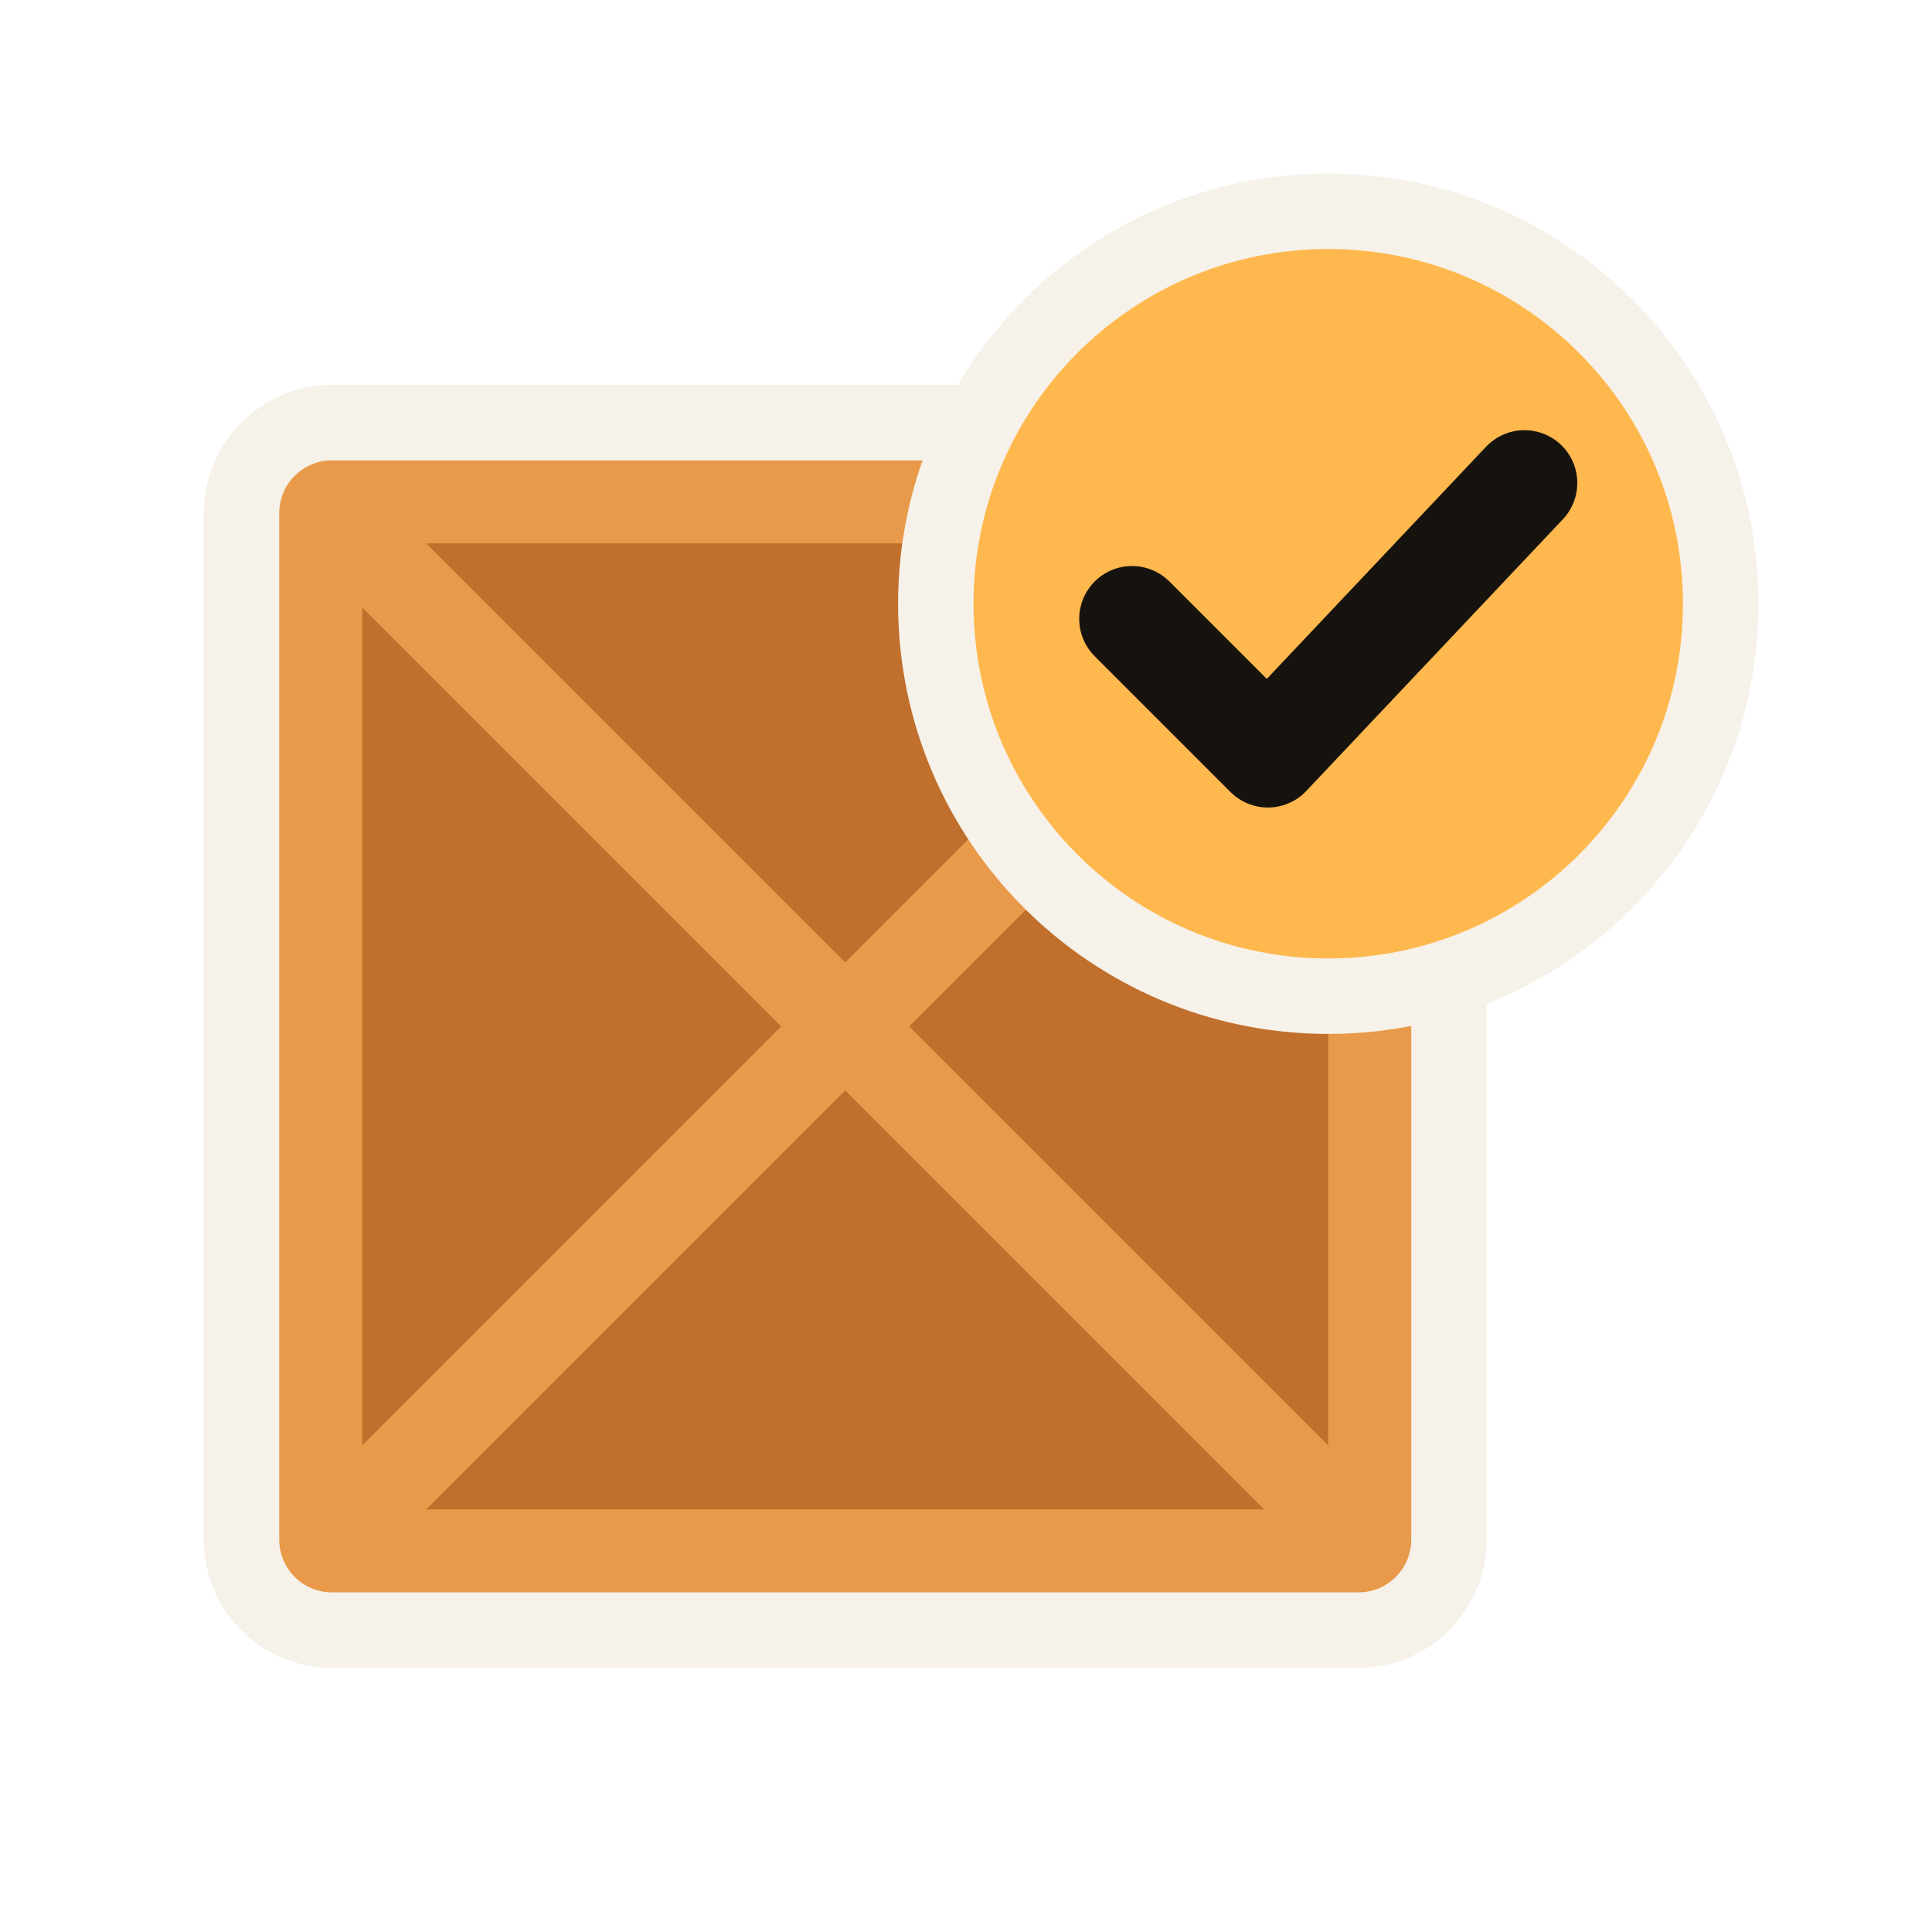
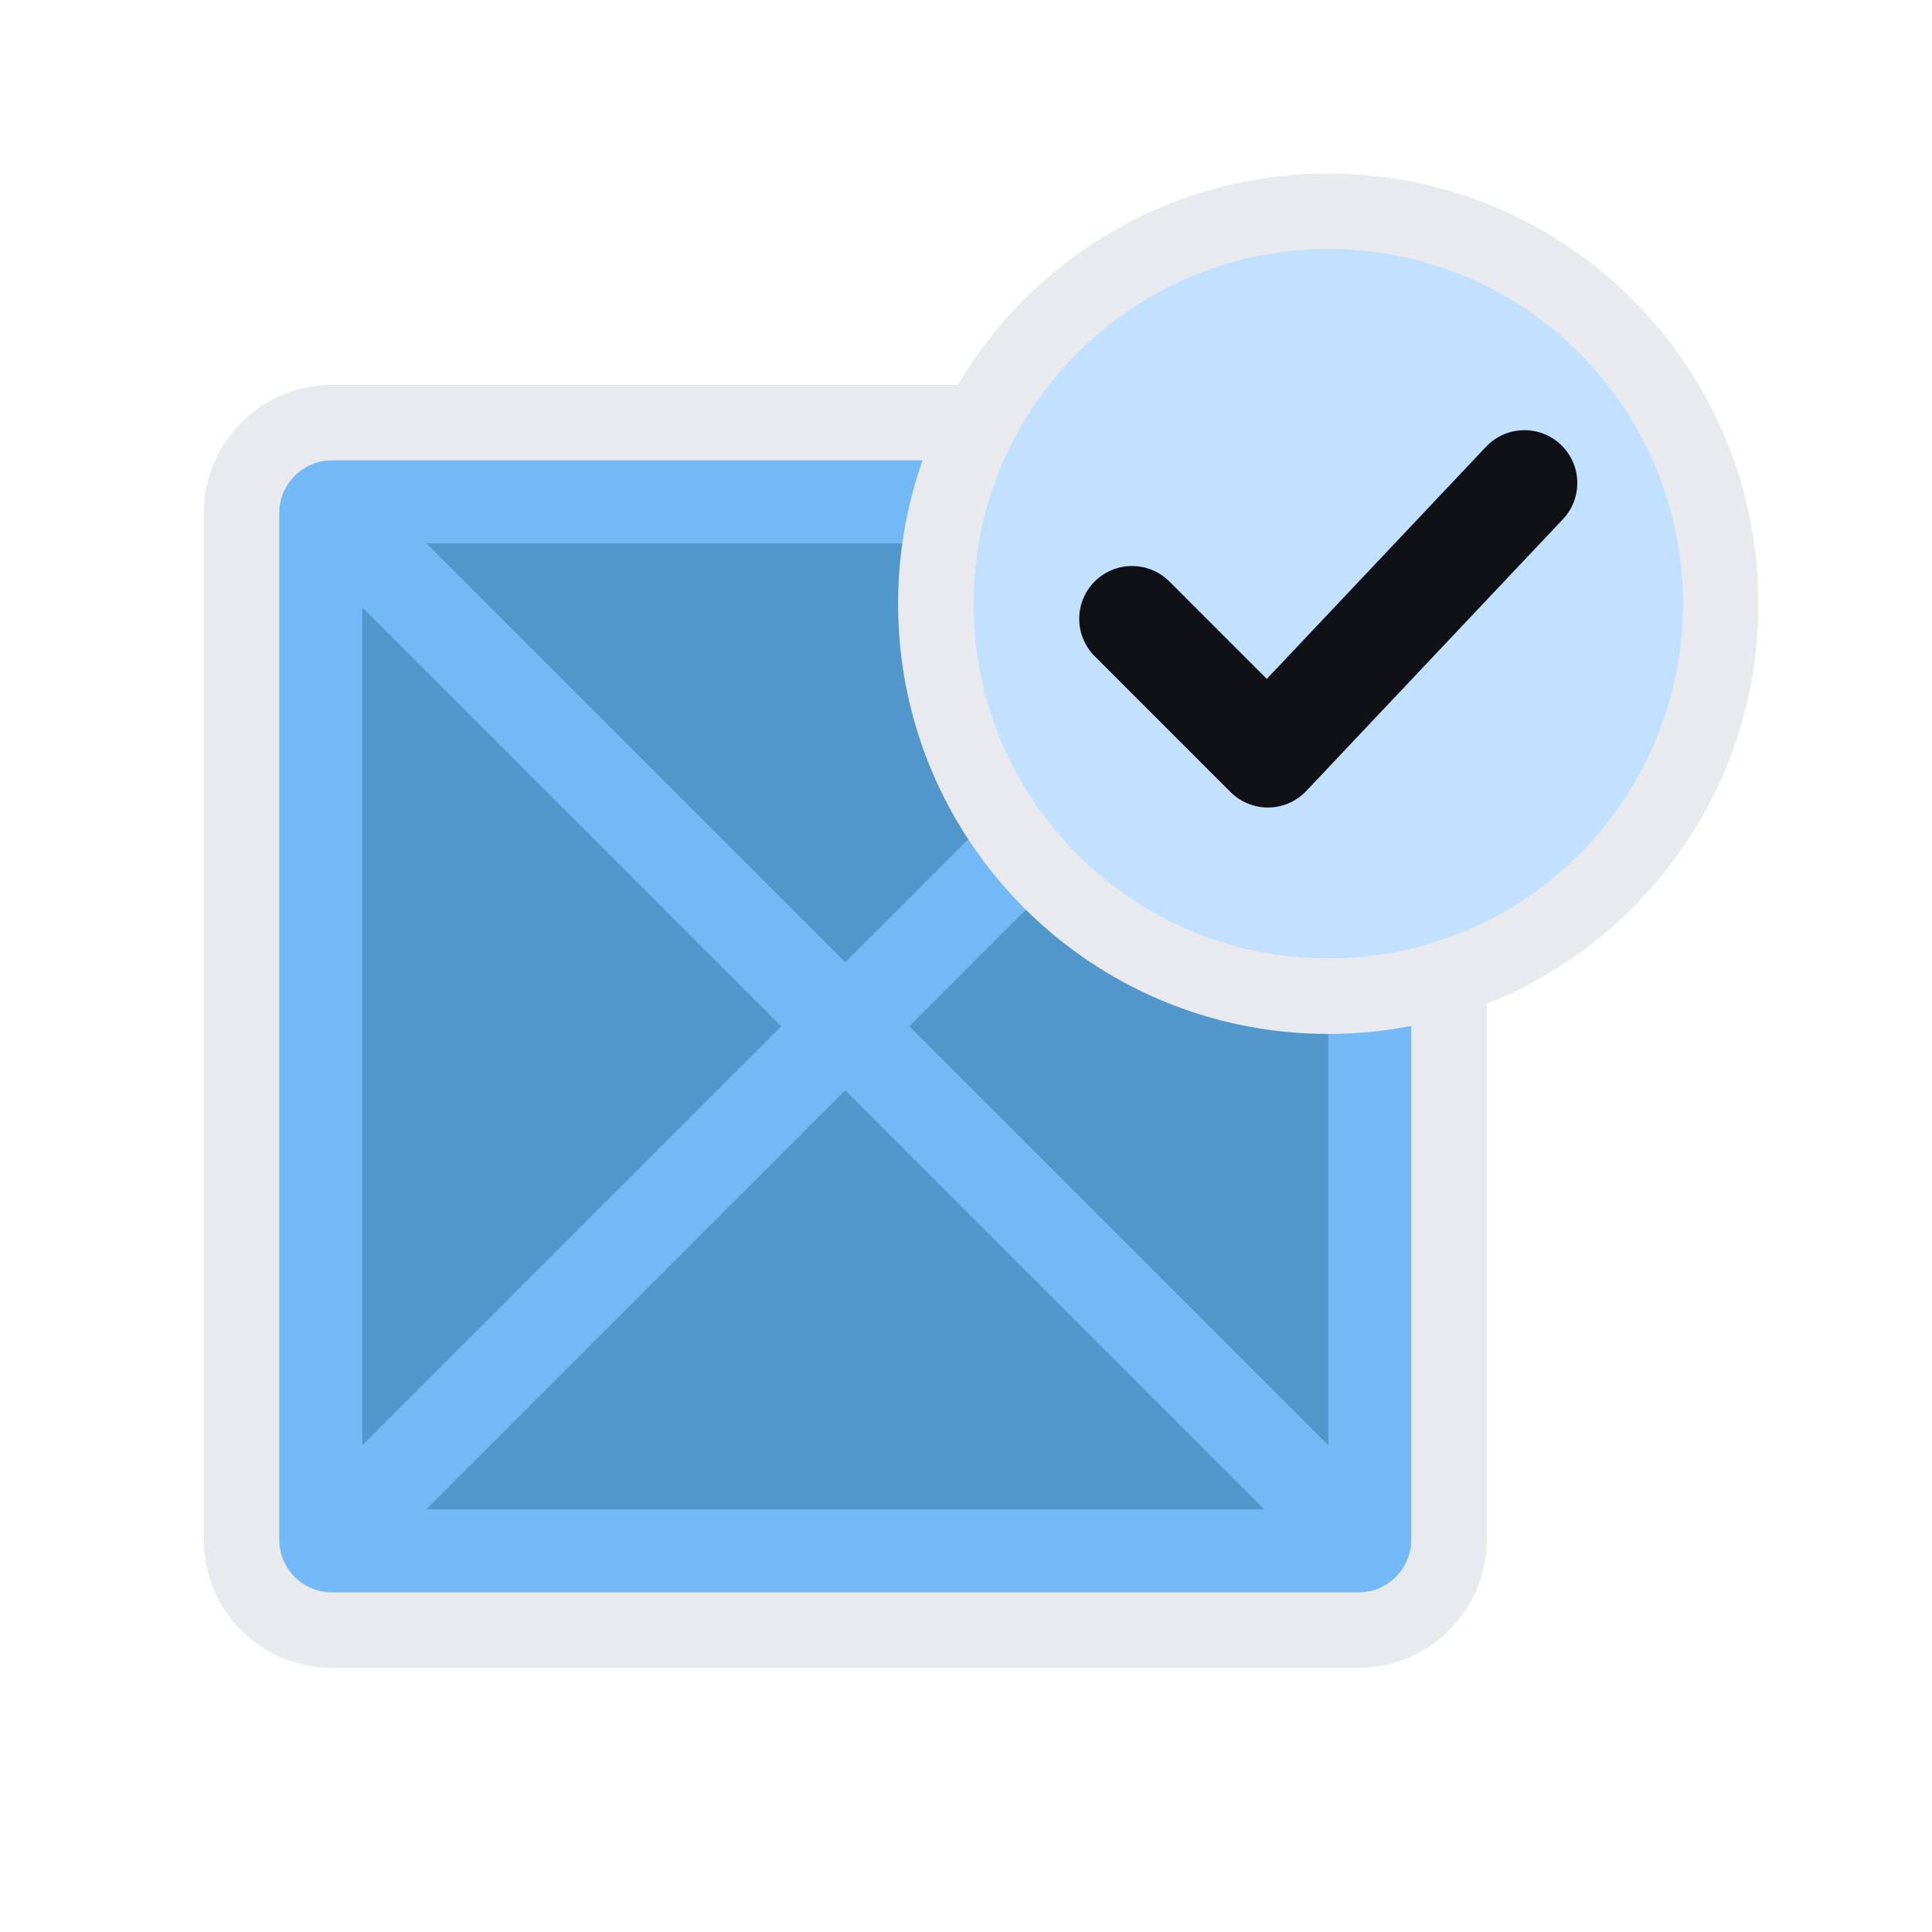
<svg xmlns="http://www.w3.org/2000/svg" viewBox="0 0 64 64" width="64" height="64" fill="none" stroke-linejoin="round" stroke-linecap="round">
-   <rect x="8" y="14" width="40" height="40" rx="3" fill="#e89a4a" stroke="#f6f1e9" stroke-width="2.5" />
-   <rect x="12" y="18" width="32" height="32" rx="1.5" fill="#c06f2c" />
-   <path d="M13 19L43 49M43 19L13 49" stroke="#e89a4a" stroke-width="3" />
-   <circle cx="44" cy="20" r="13" fill="#ffb84d" stroke="#f6f1e9" stroke-width="2.5" />
-   <path d="M37.5 20.5l4.5 4.5 8.5 -9" stroke="#16130f" stroke-width="3.5" />
+   <rect x="8" y="14" width="40" height="40" rx="3" fill="#73b9f5" stroke="#e8eaed" stroke-width="2.5" />
+   <rect x="12" y="18" width="32" height="32" rx="1.5" fill="#5197cc" />
+   <path d="M13 19L43 49M43 19L13 49" stroke="#73b9f5" stroke-width="3" />
+   <circle cx="44" cy="20" r="13" fill="#c2e0ff" stroke="#e8eaed" stroke-width="2.5" />
+   <path d="M37.5 20.5l4.5 4.5 8.5 -9" stroke="#0f1115" stroke-width="3.5" />
</svg>
